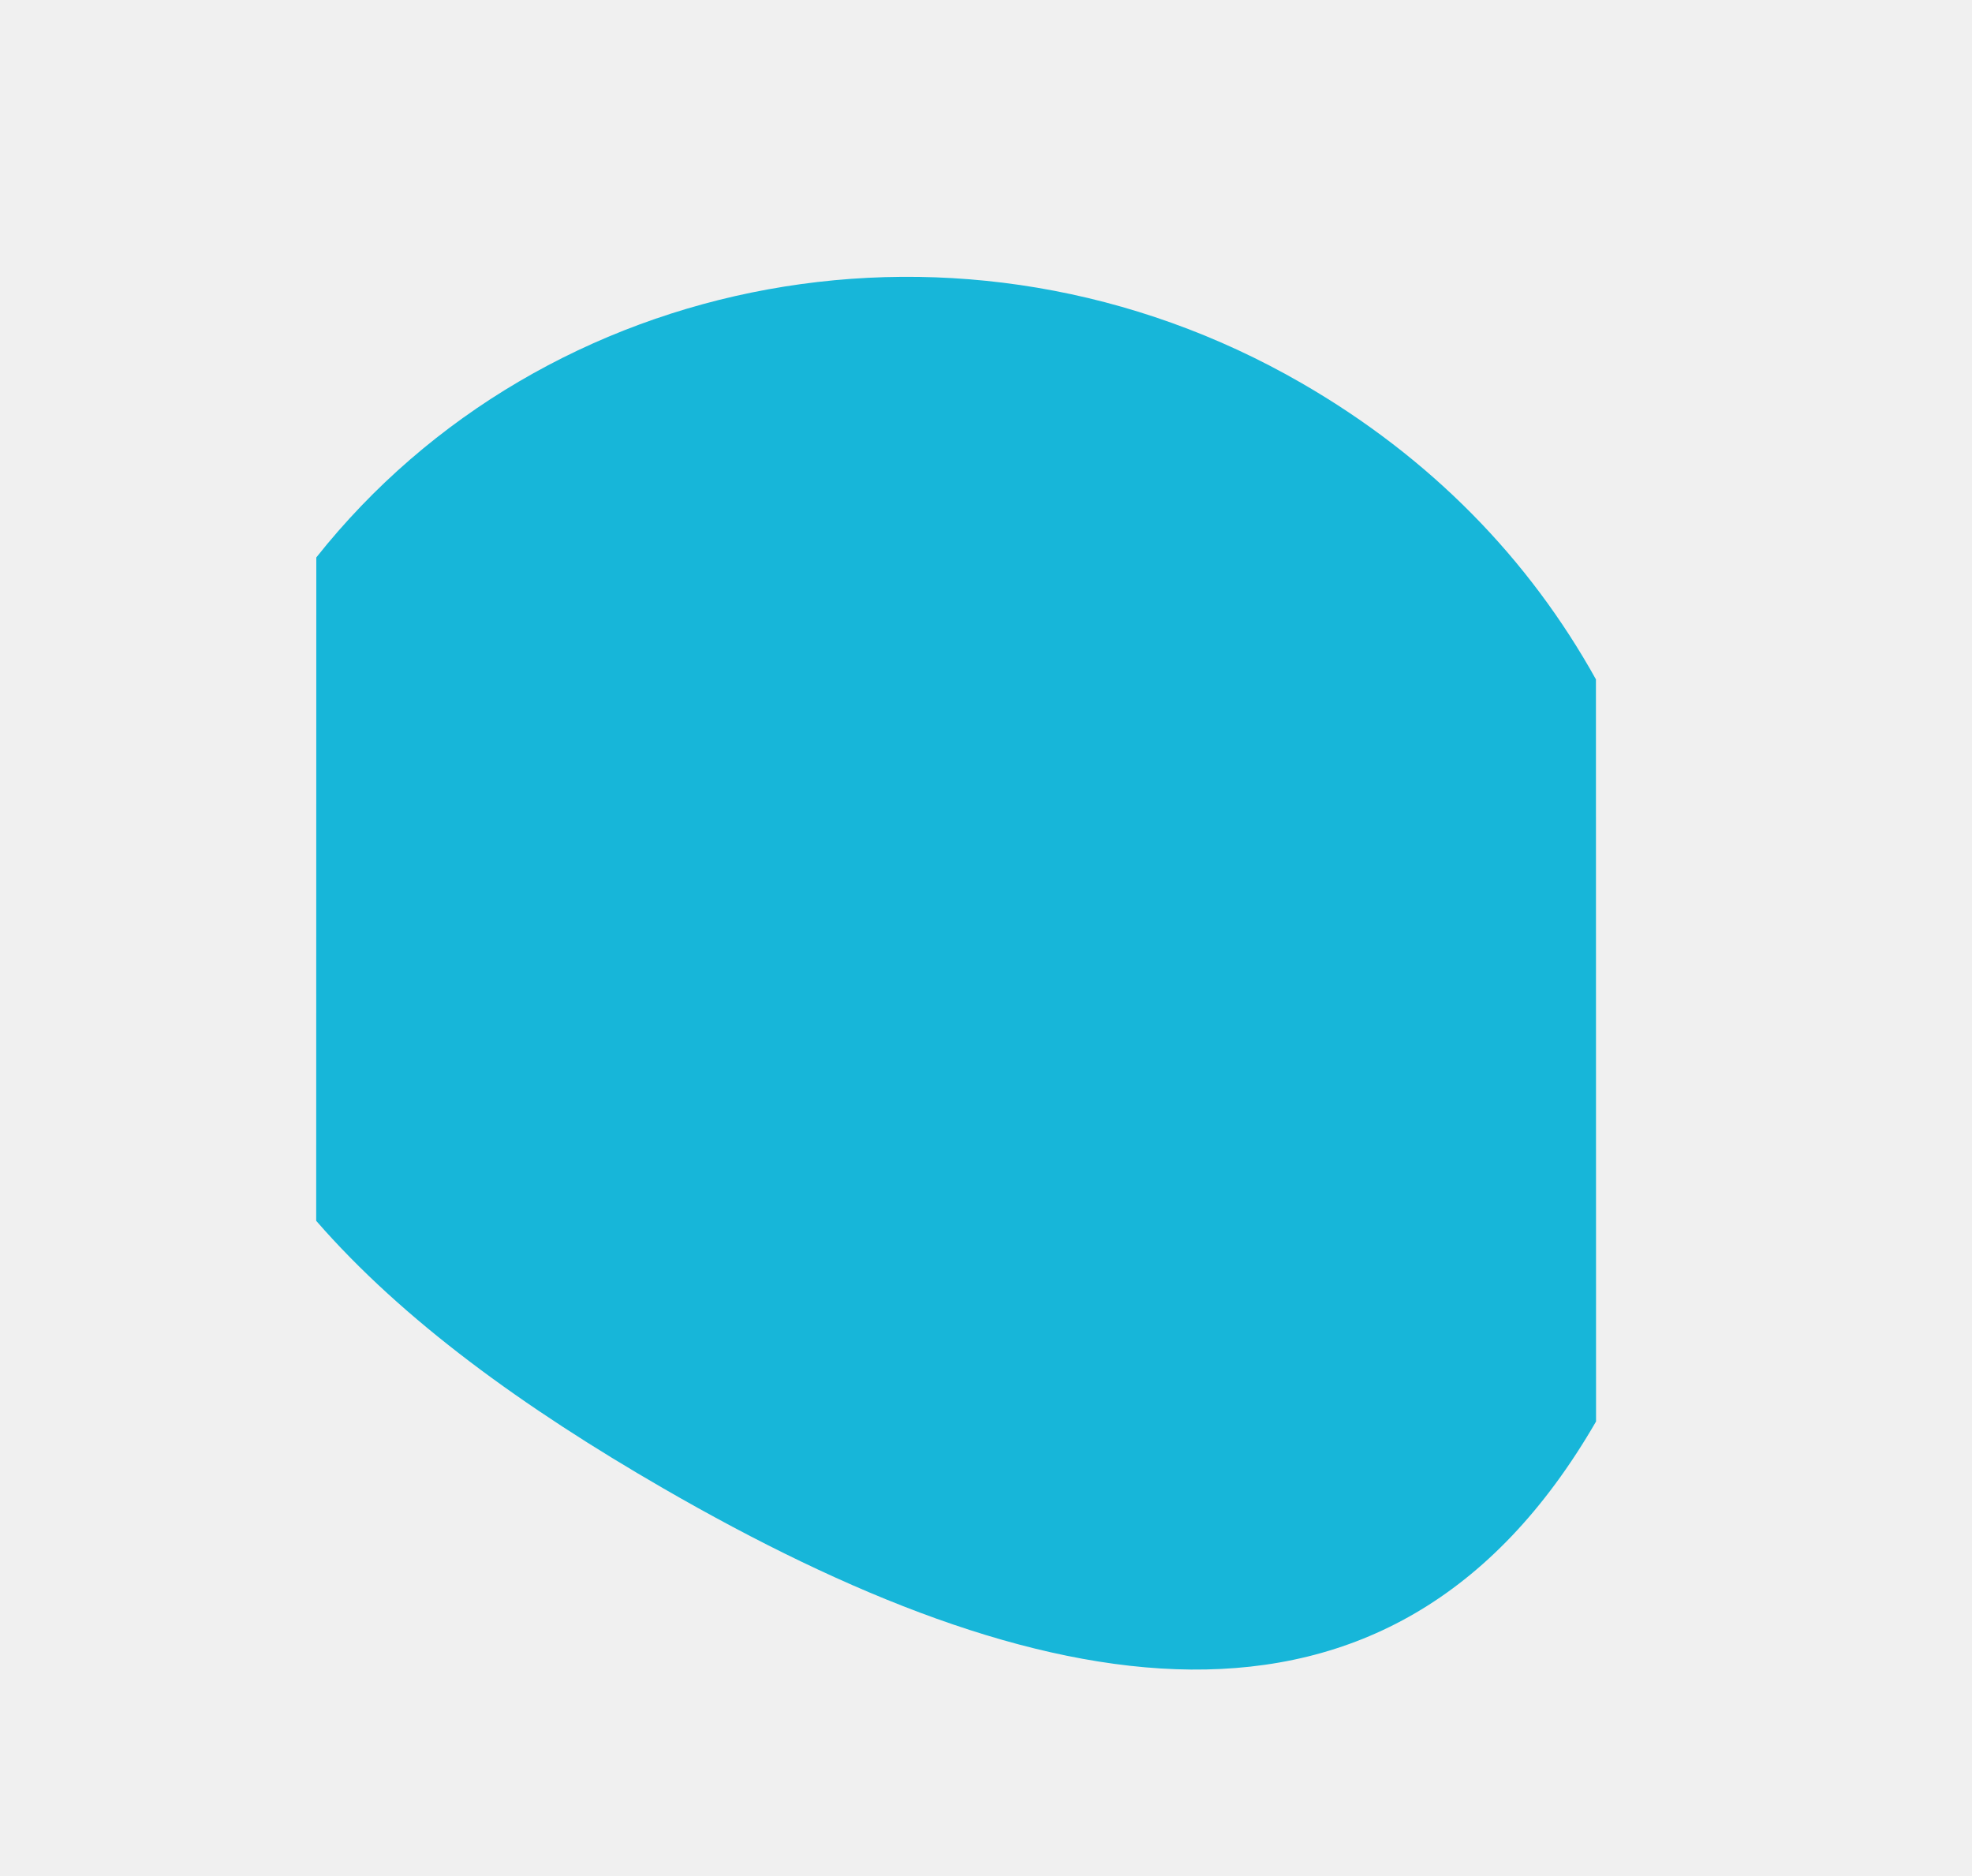
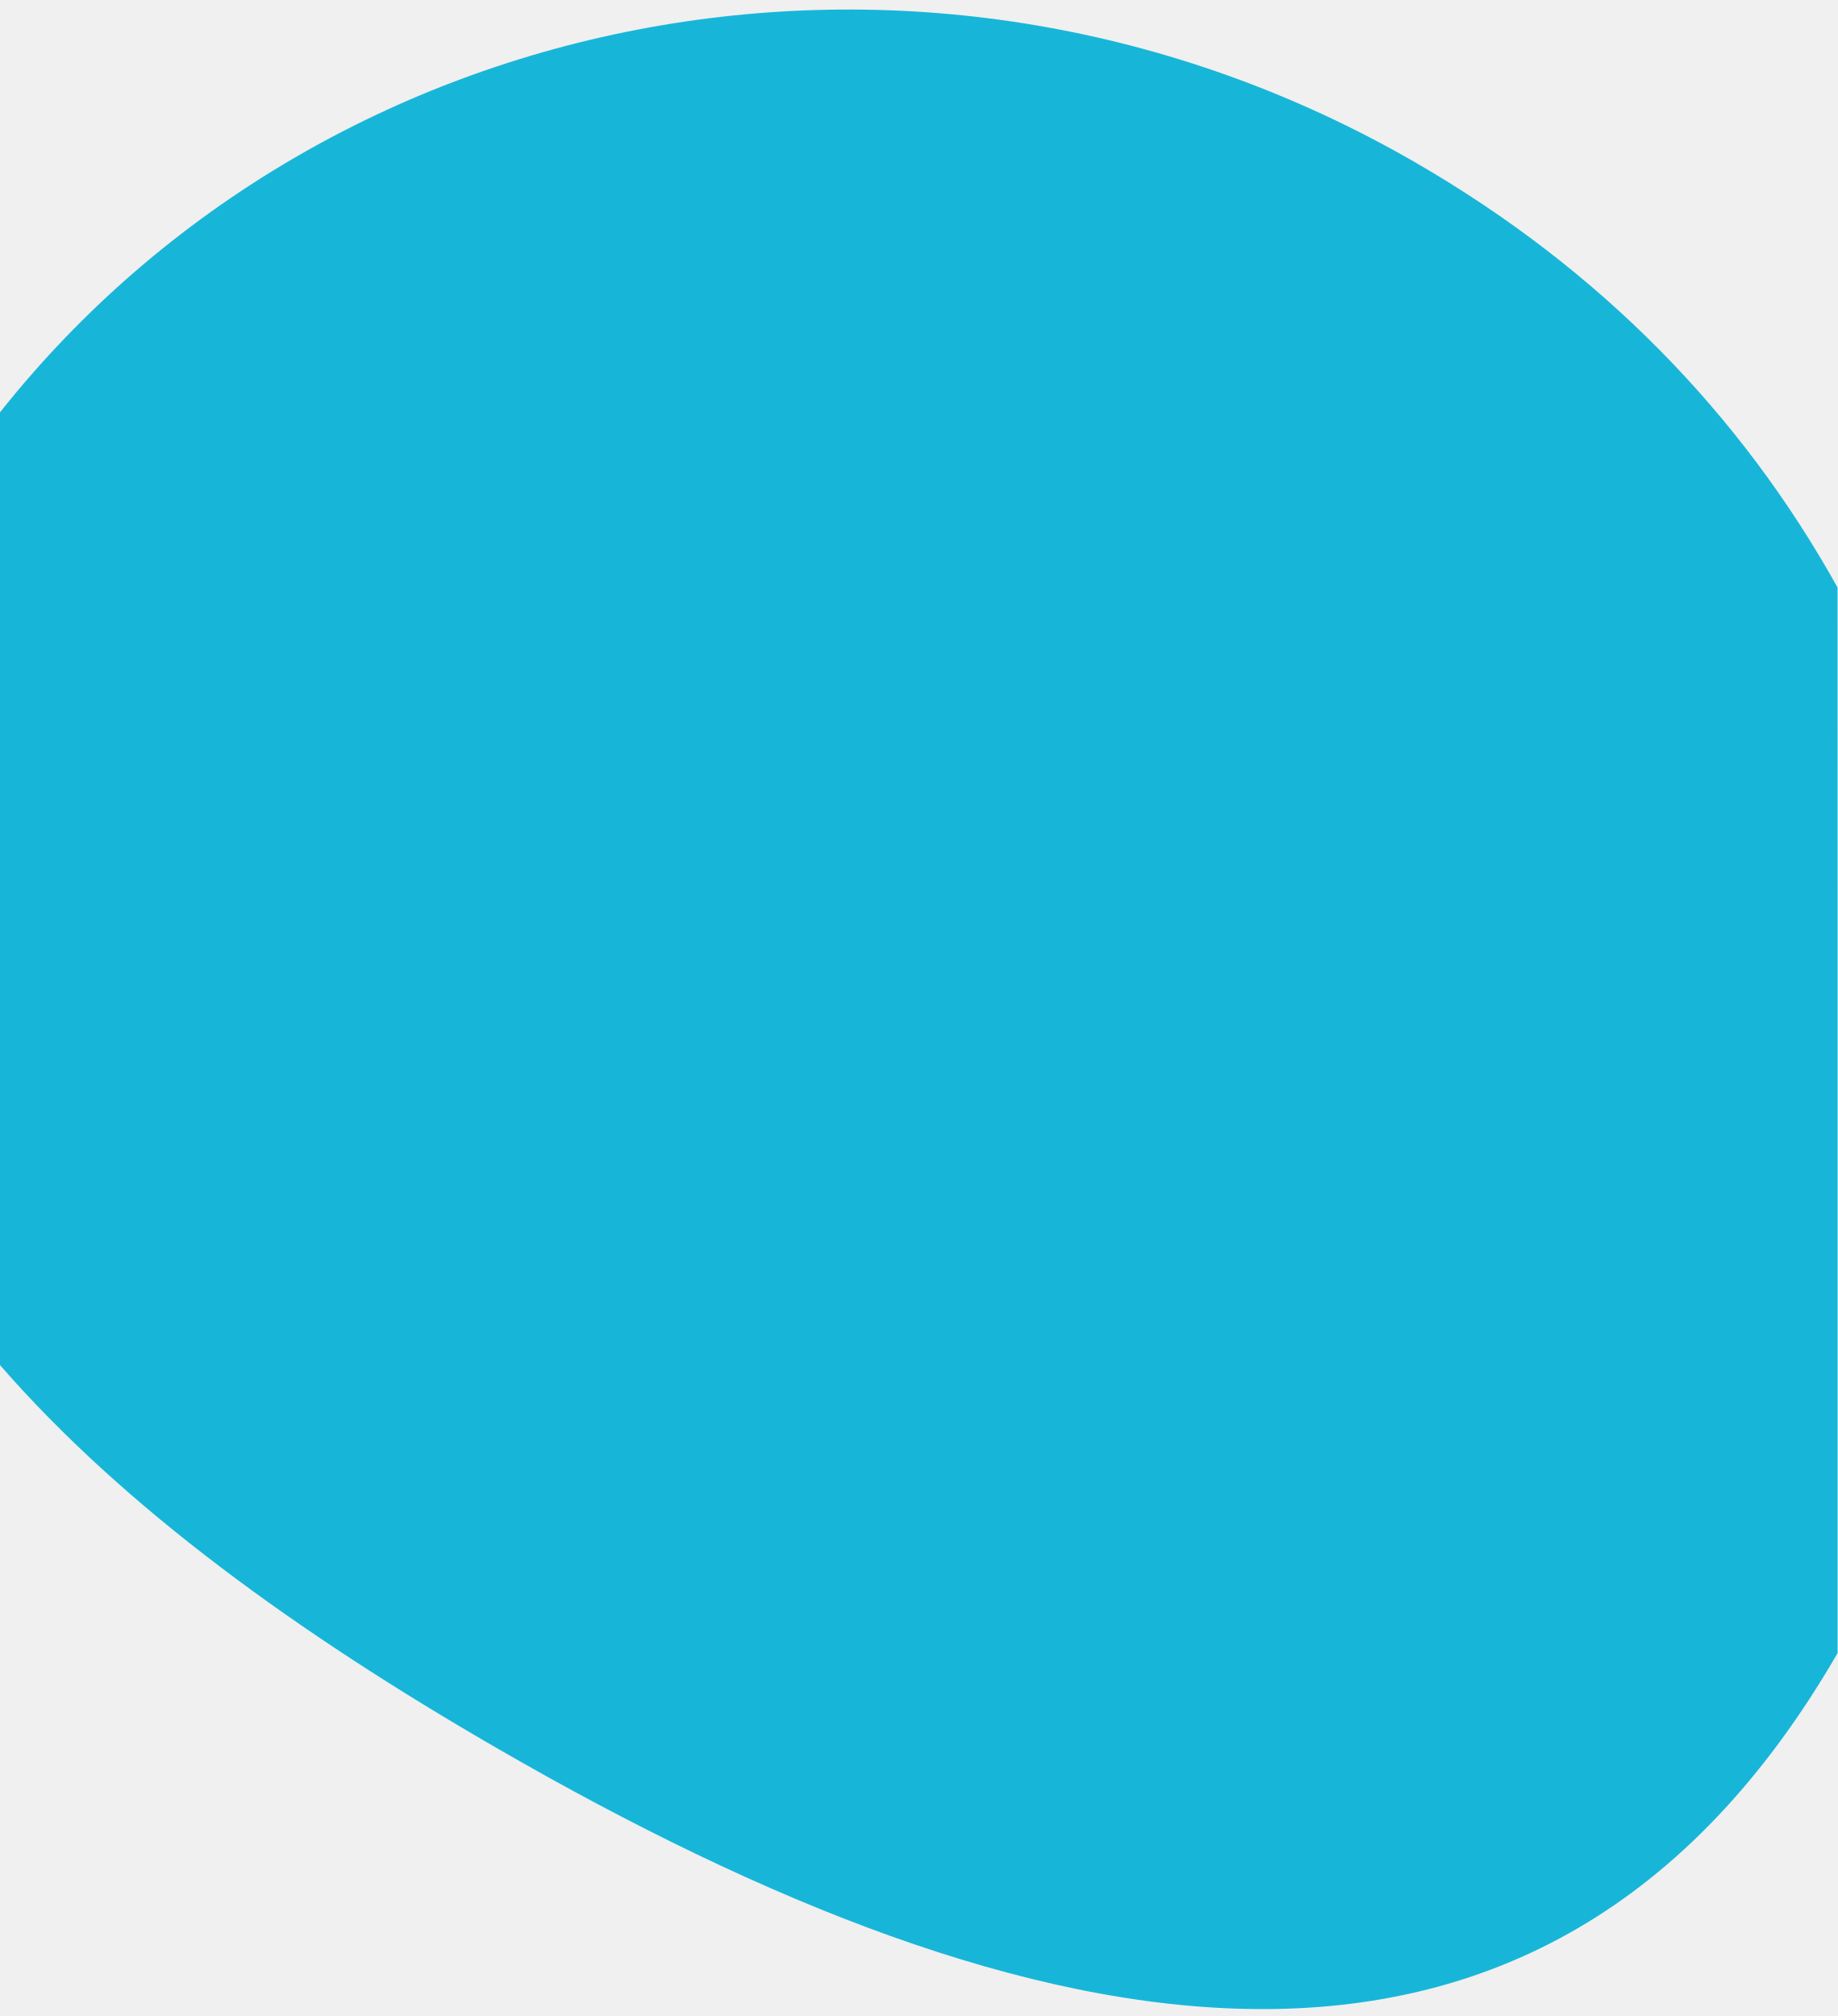
- <svg xmlns="http://www.w3.org/2000/svg" width="554.789" height="527.596" viewBox="0 0 554.789 527.596">
-   <path id="Path_98" data-name="Path 98" d="M217.754,50.719c45.579,0,87.259,4.3,122.3,16.348,25.45,44.08,88.991,154.2,93.278,161.623-15.121,102.117-105.9,181.064-215.579,181.064-41.971,0-80.043-10.822-113.341-30.765C86.34,347.685,18.448,230.161.007,198.22.007,81.812,97.492,50.719,217.754,50.719Z" transform="translate(349.918 571.524) rotate(-150)" fill="#17b6d9" />
+ <svg xmlns="http://www.w3.org/2000/svg" width="360" height="395" viewBox="0 0 360 395" fill="none">
+   <g clip-path="url(#clip0_91_118)">
+     <path d="M97.697 342.723C58.224 319.934 24.279 295.37 -0.044 267.415C-0.044 216.516 -0.012 89.379 -0.013 80.807C64.14 -0.069 182.231 -23.049 277.215 31.79C313.563 52.776 341.124 81.184 359.989 115.104C359.988 151.25 360.022 286.975 360.022 323.857C301.818 424.669 201.847 402.854 97.697 342.723Z" fill="#17B6D9" />
+   </g>
+   <defs>
+     <clipPath id="clip0_91_118">
+       <rect width="360" height="395" fill="white" />
+     </clipPath>
+   </defs>
</svg>
